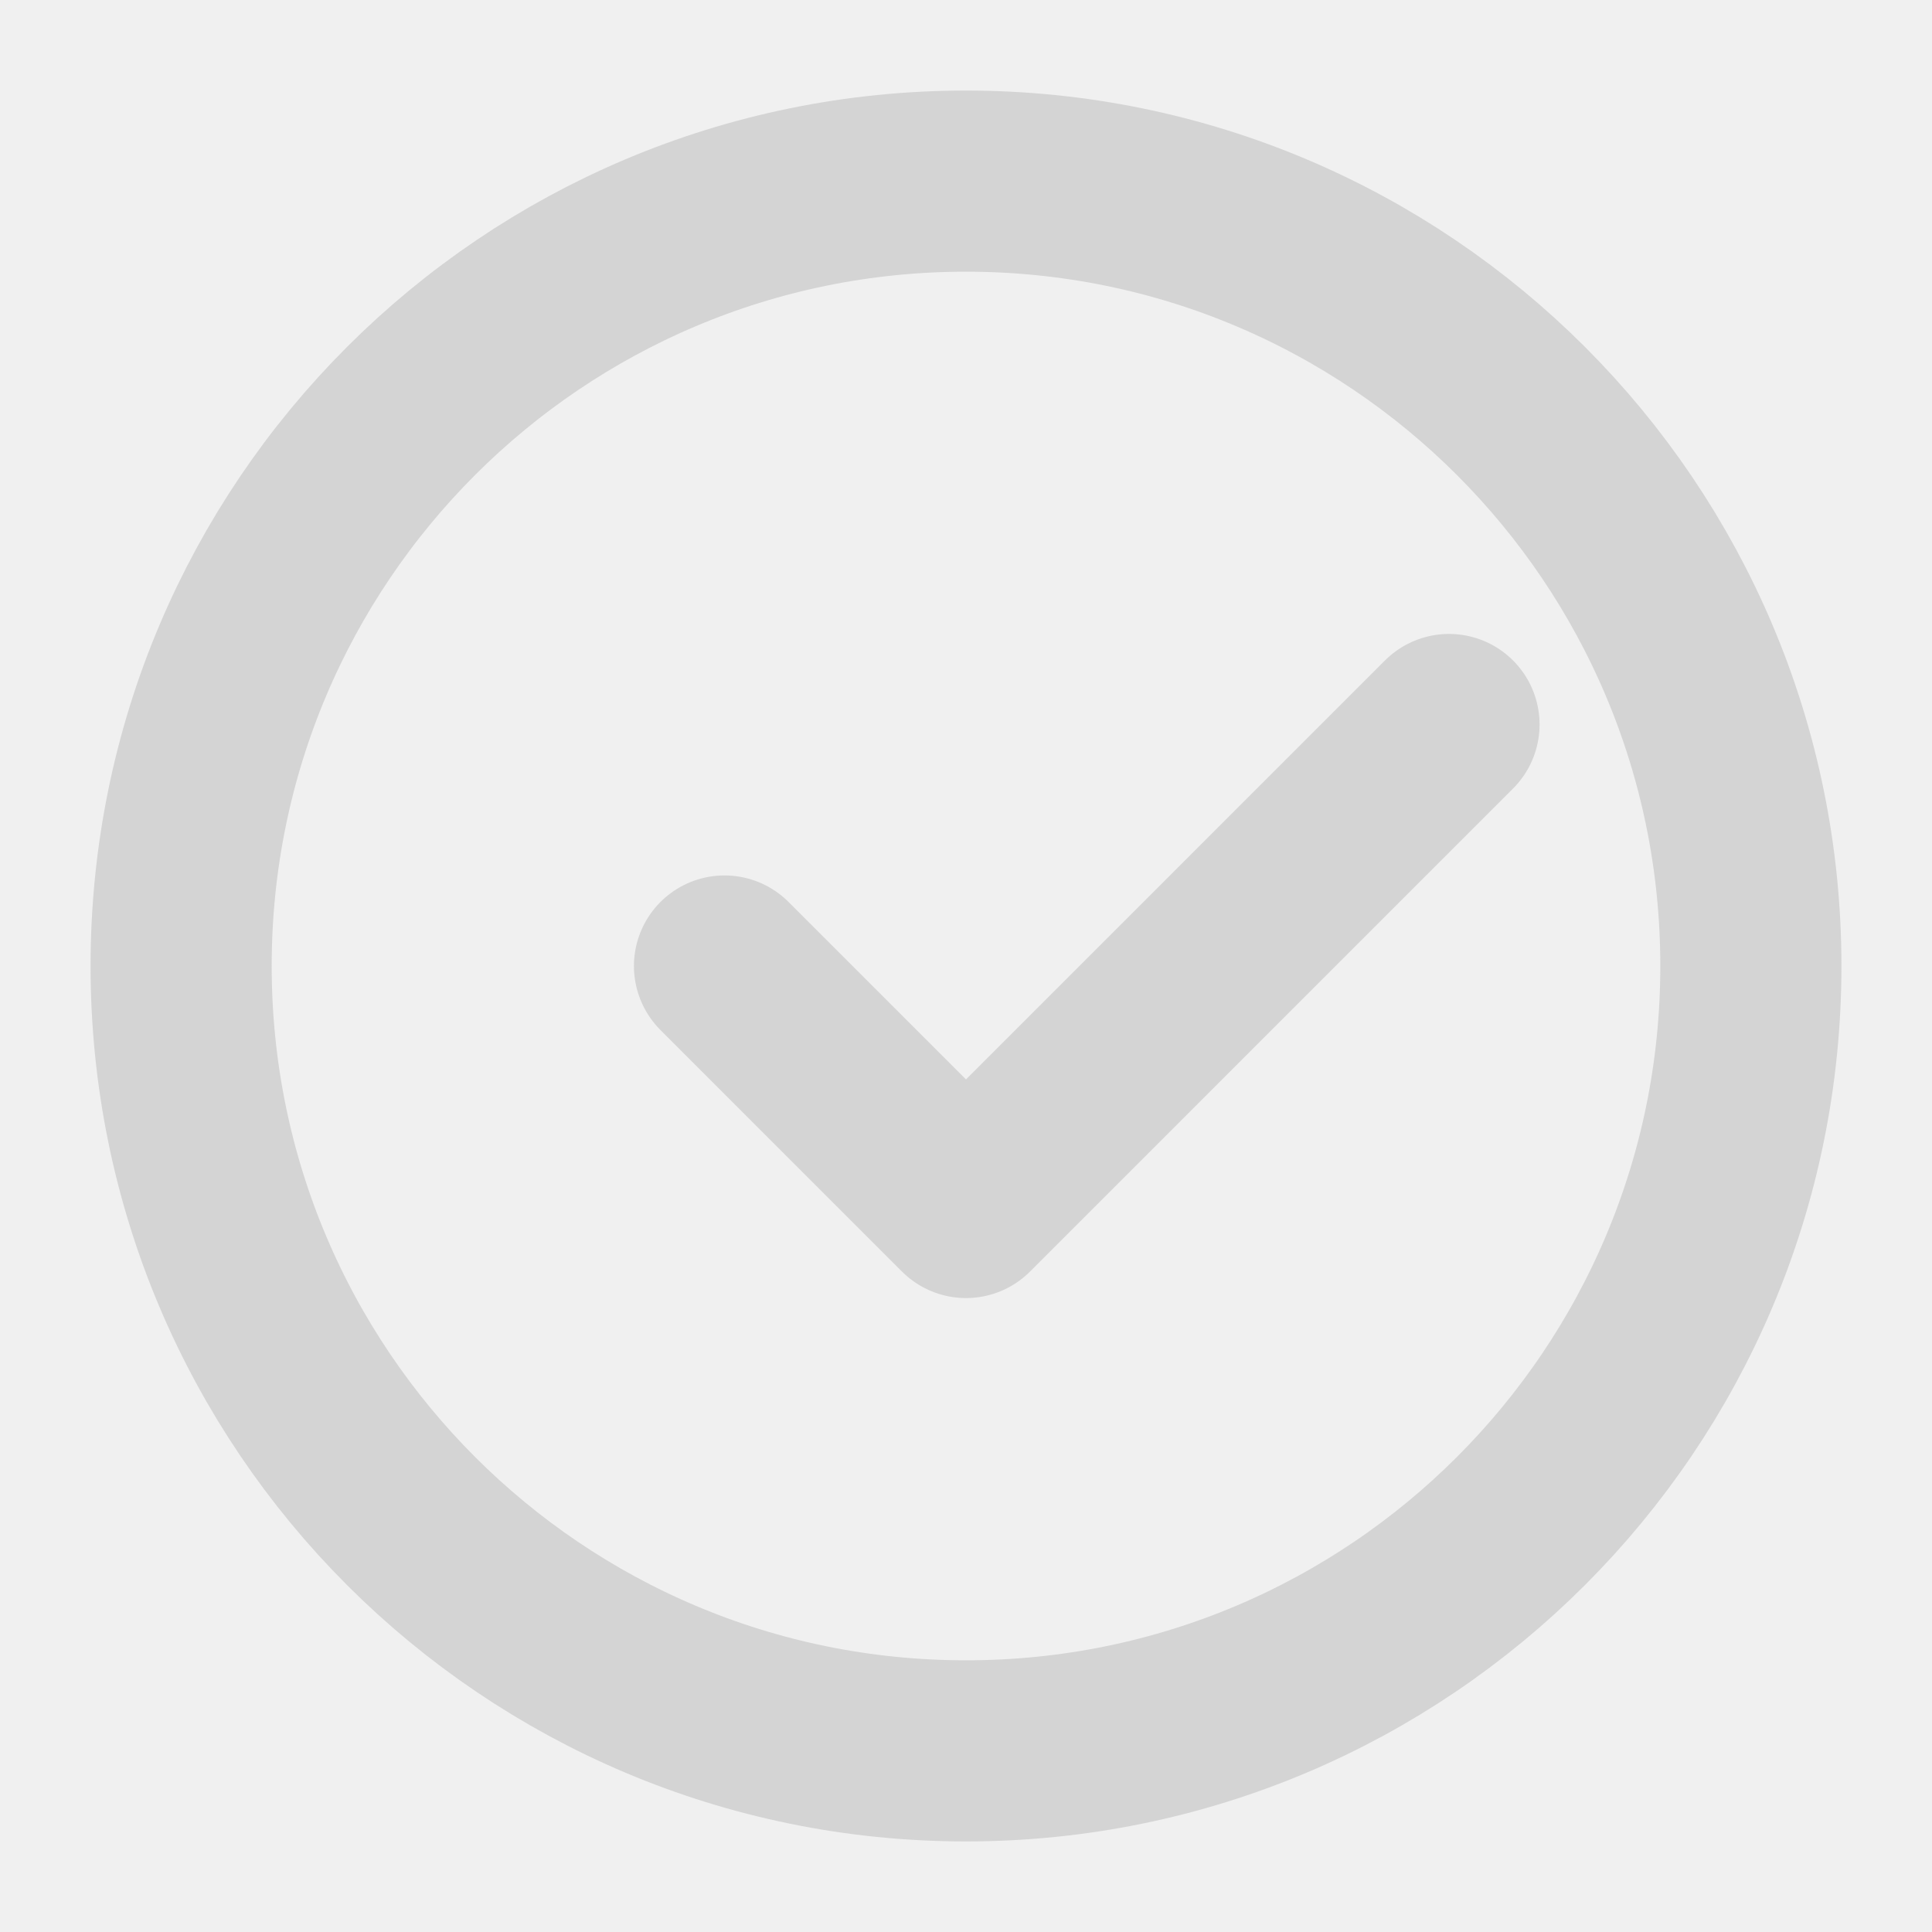
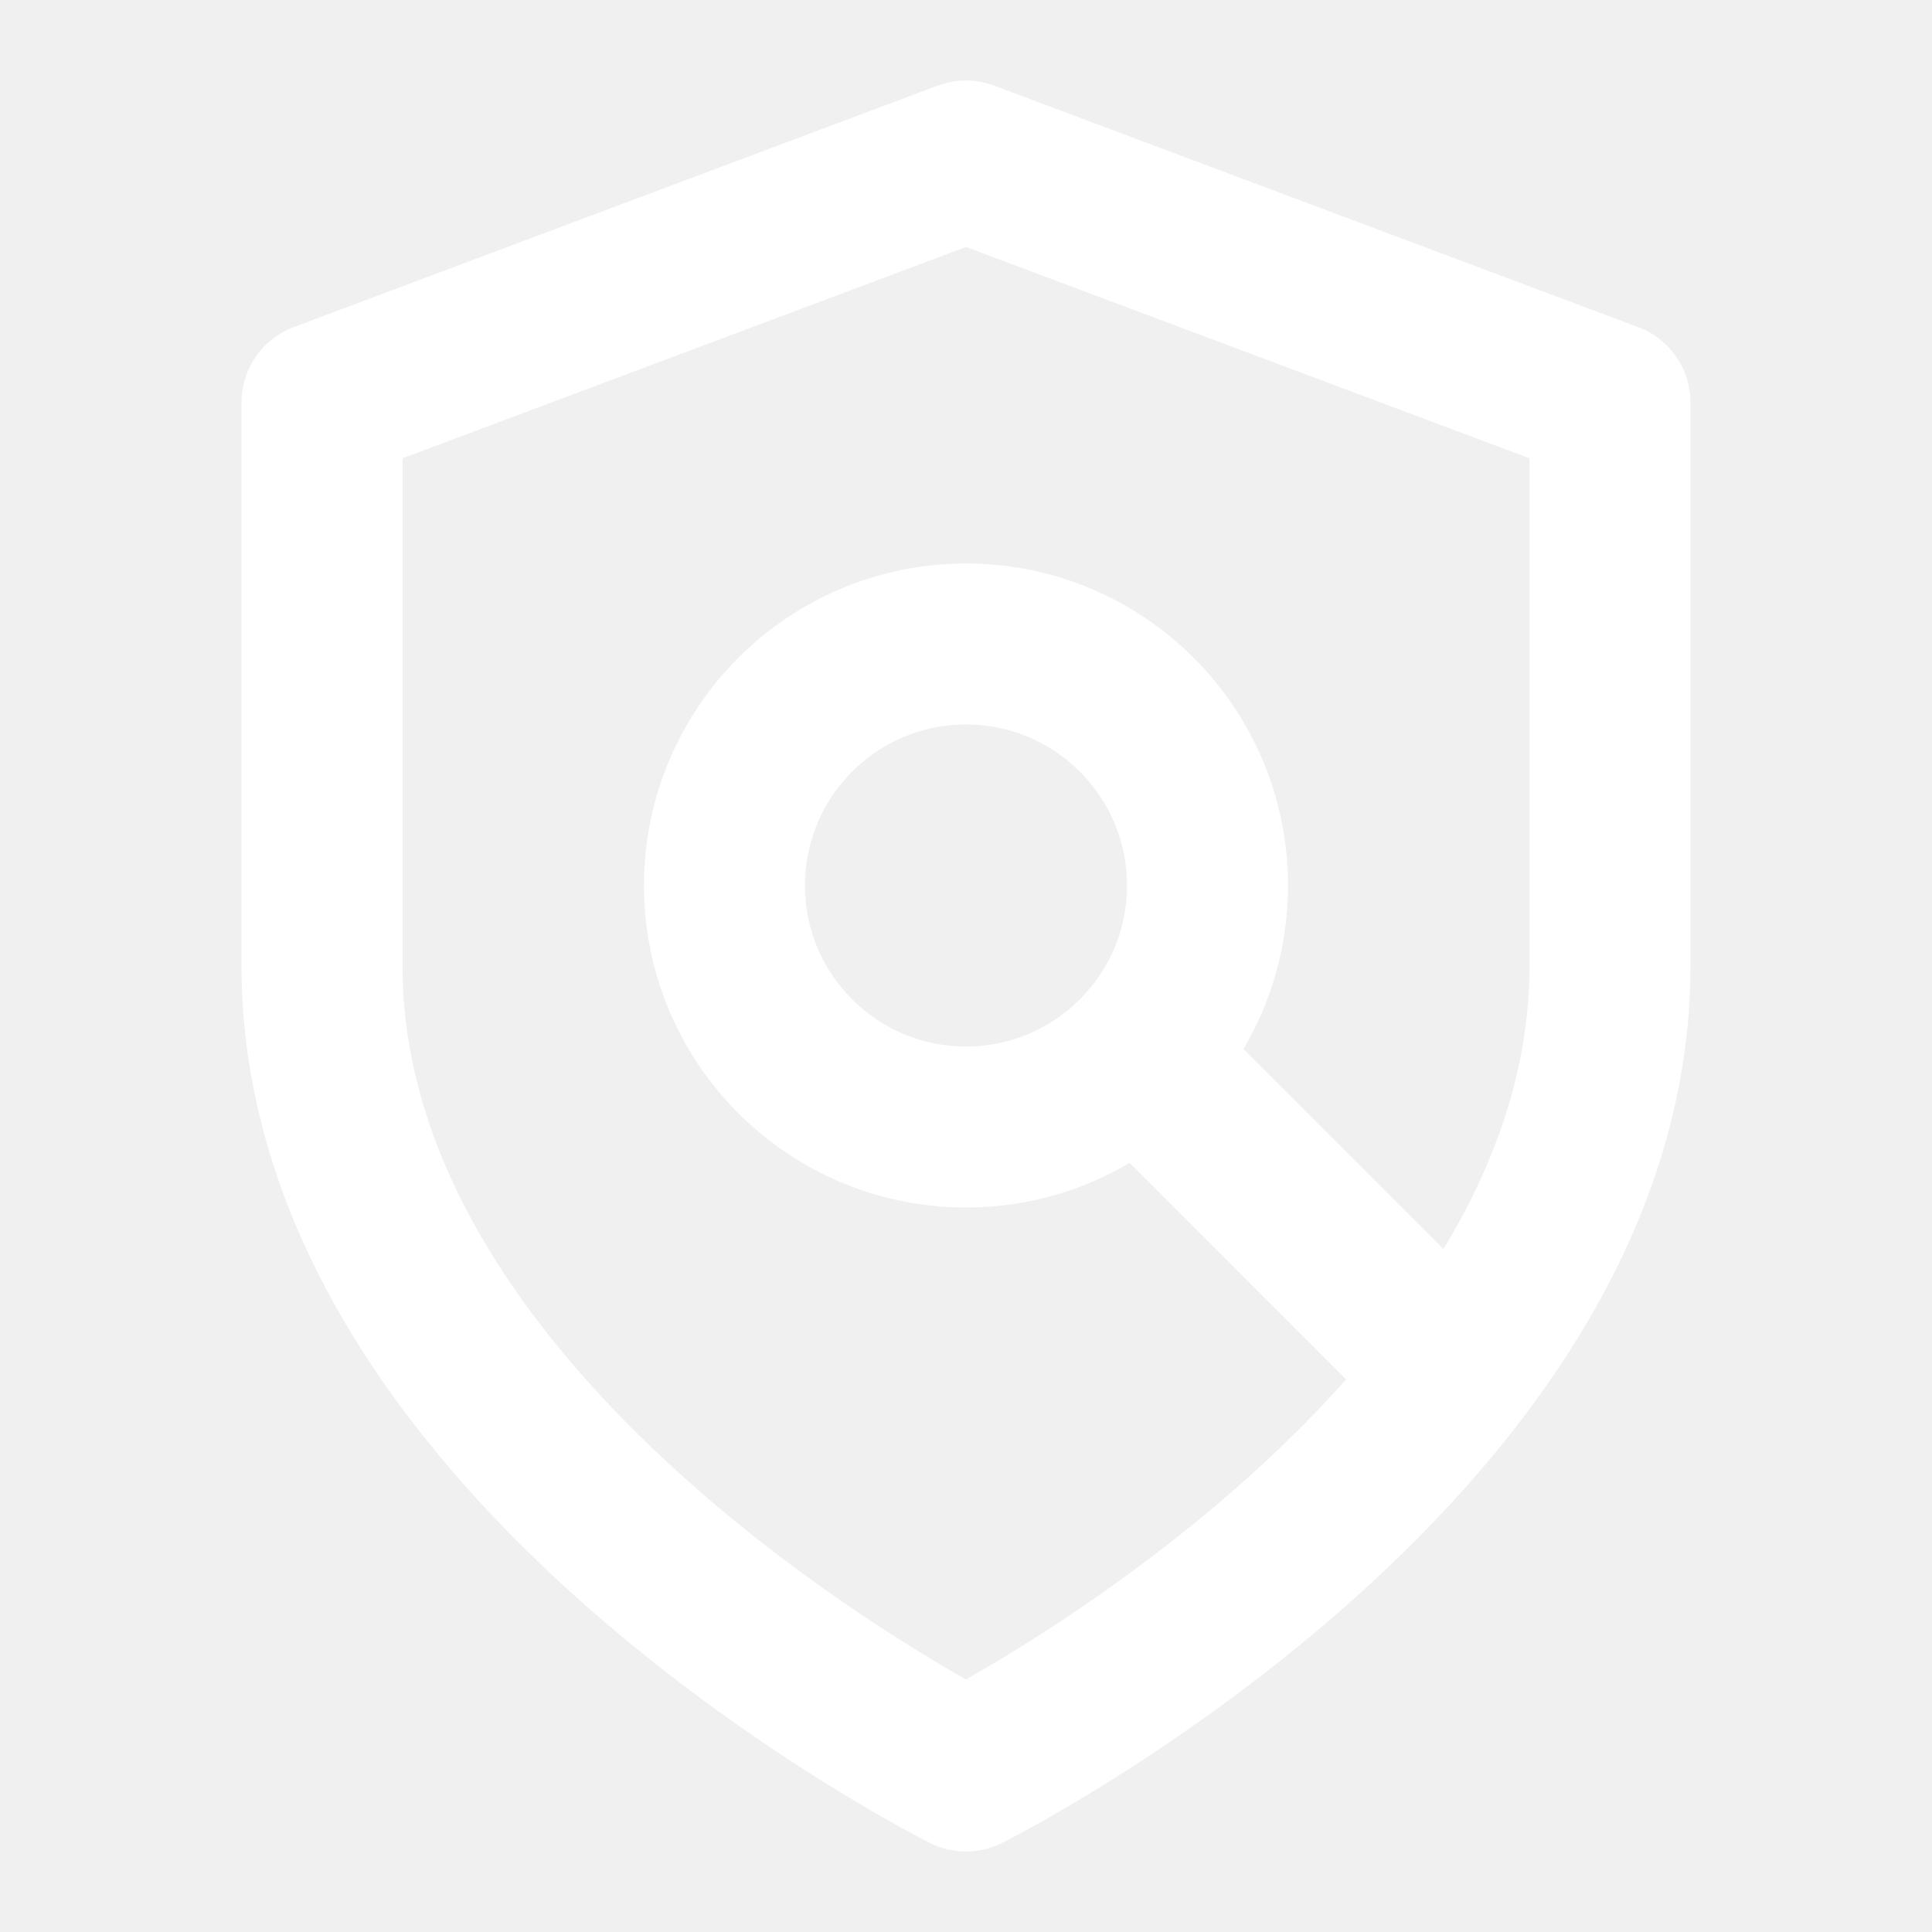
- <svg xmlns="http://www.w3.org/2000/svg" viewBox="0 0 16 16" fill="none" stroke="#D4D4D4" stroke-width="1.5" stroke-linecap="round" stroke-linejoin="round">
-   <path d="M6 8l2 2 4-4" />
-   <circle cx="8" cy="8" r="6.5" />
+ <svg xmlns="http://www.w3.org/2000/svg" width="48" height="48" viewBox="0 0 24 24" fill="none" stroke="#FFFFFF" stroke-width="2" stroke-linecap="round" stroke-linejoin="round">
+   <path d="M12 22s8-4 8-10V5l-8-3-8 3v7c0 6 8 10 8 10z" />
+   <circle cx="12" cy="11" r="3" />
+   <line x1="14.5" y1="13.5" x2="17.5" y2="16.5" />
</svg>
